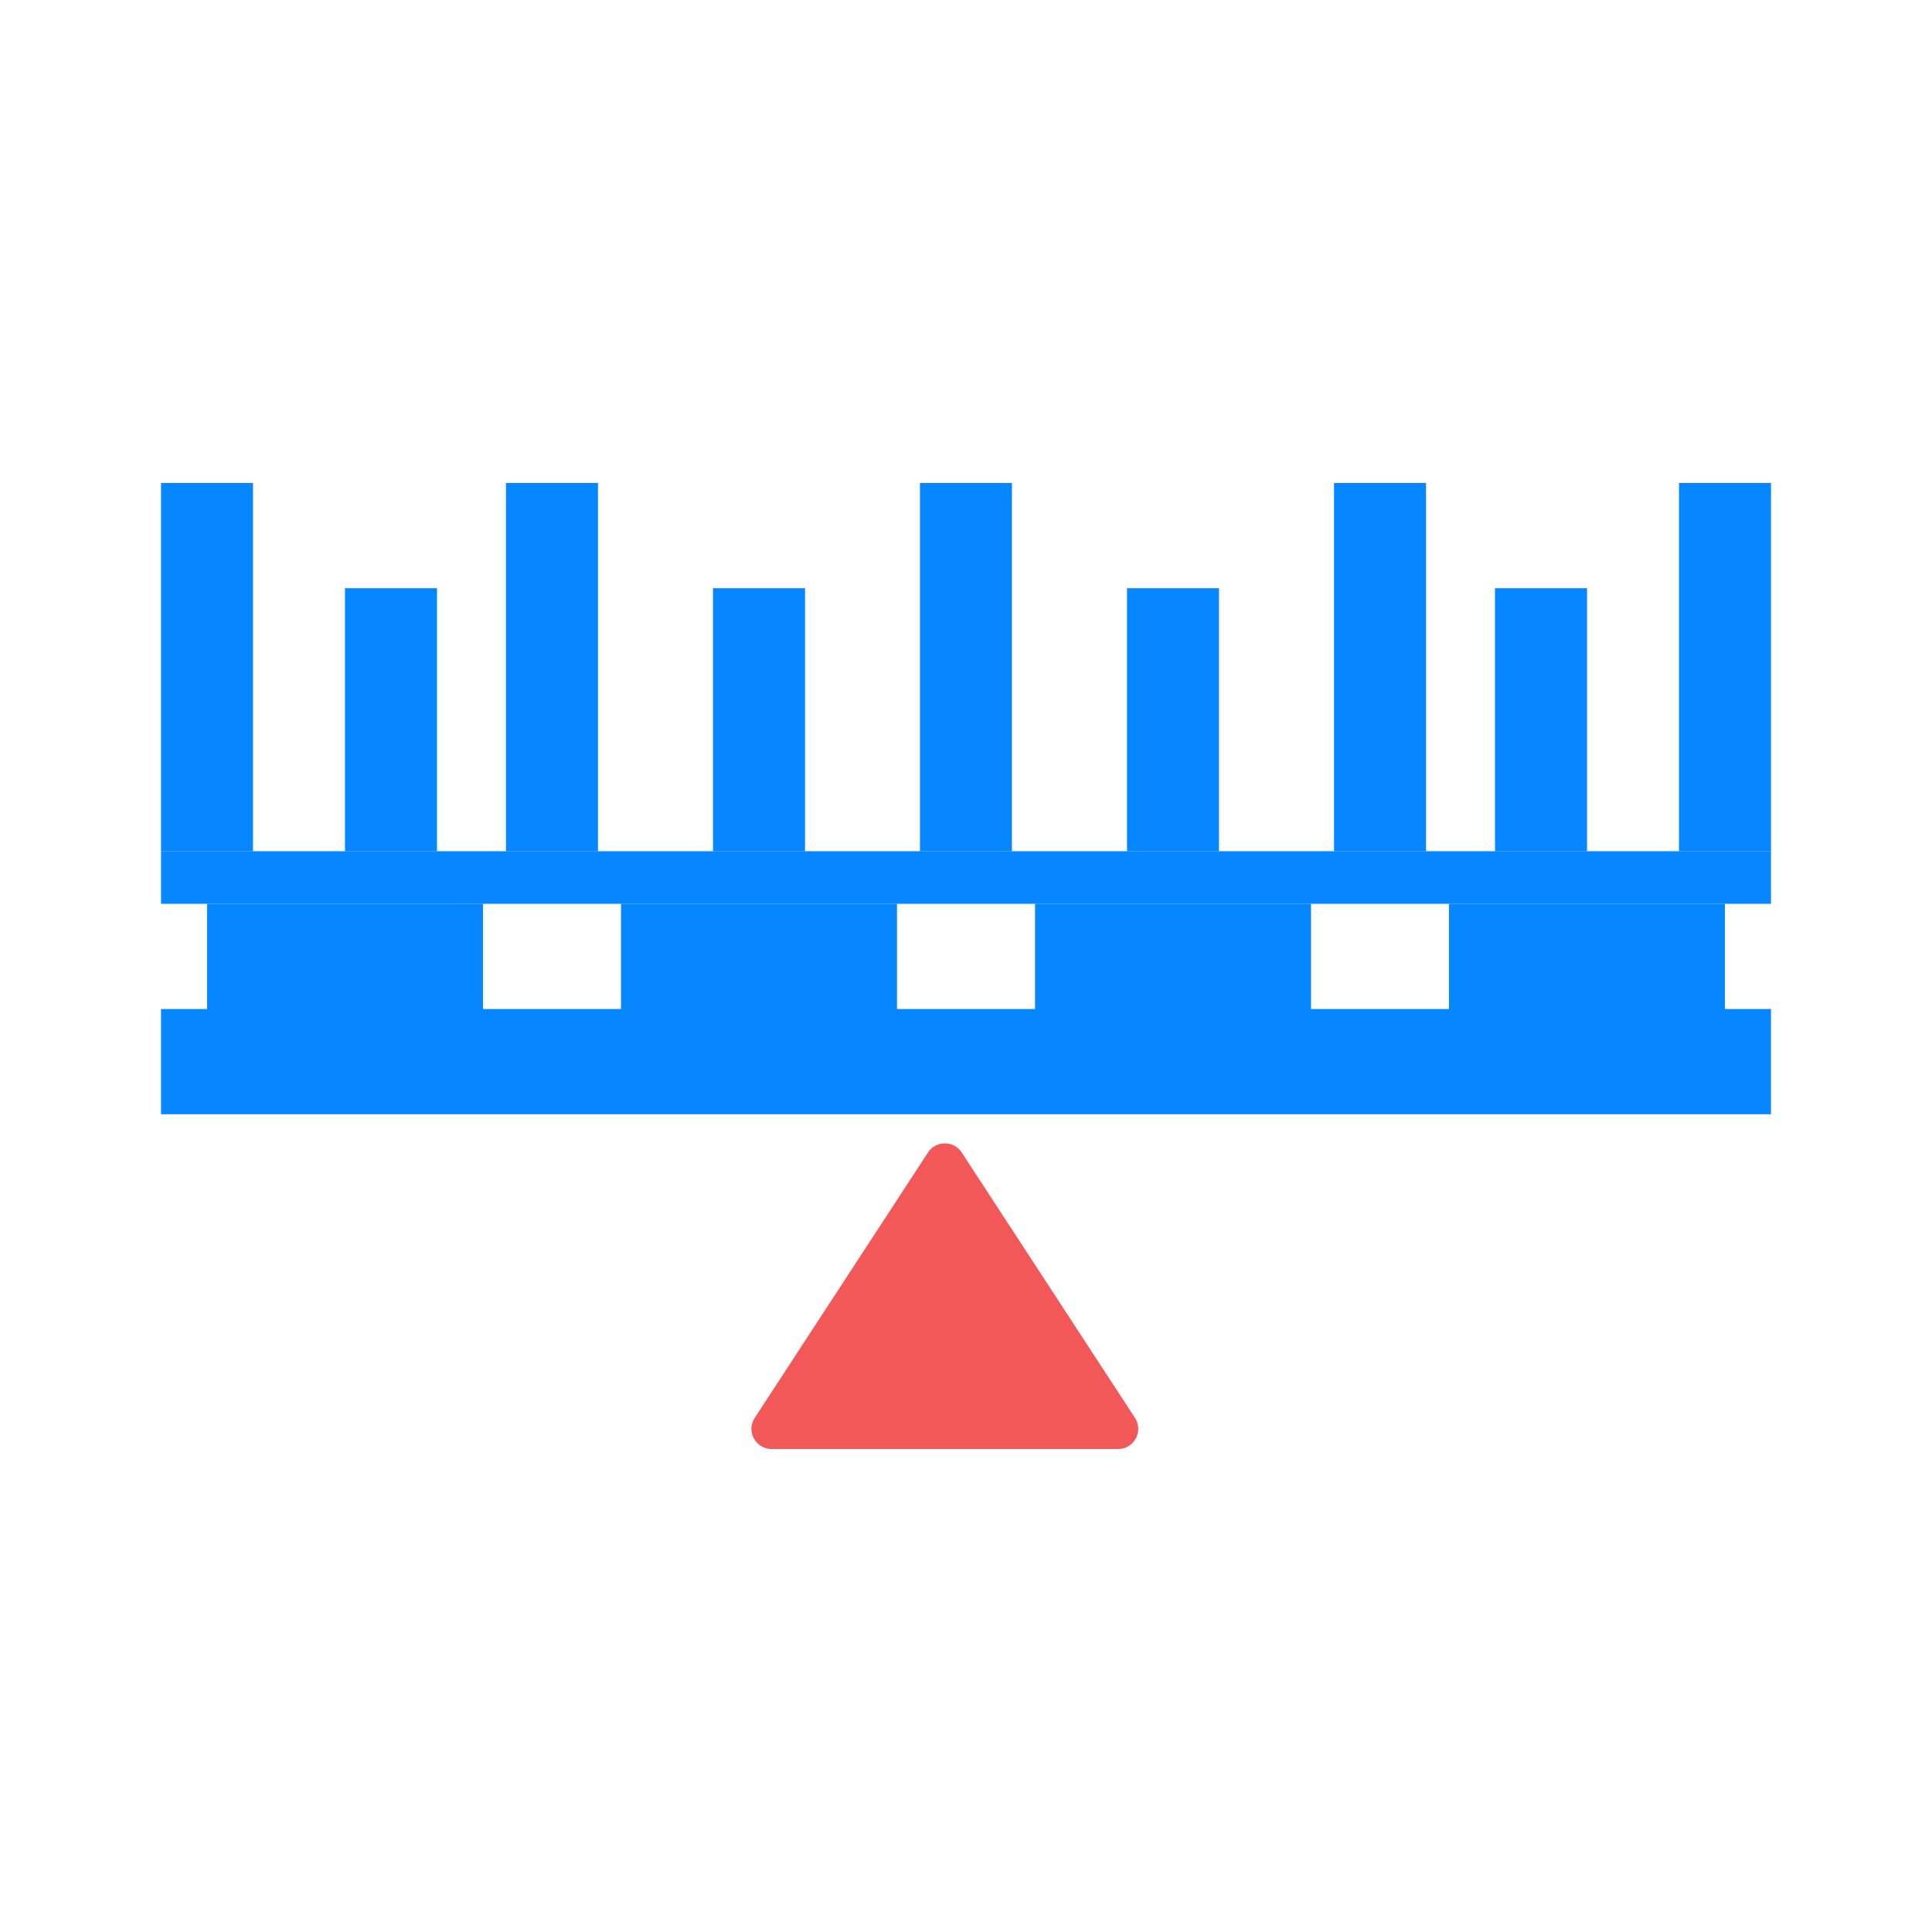
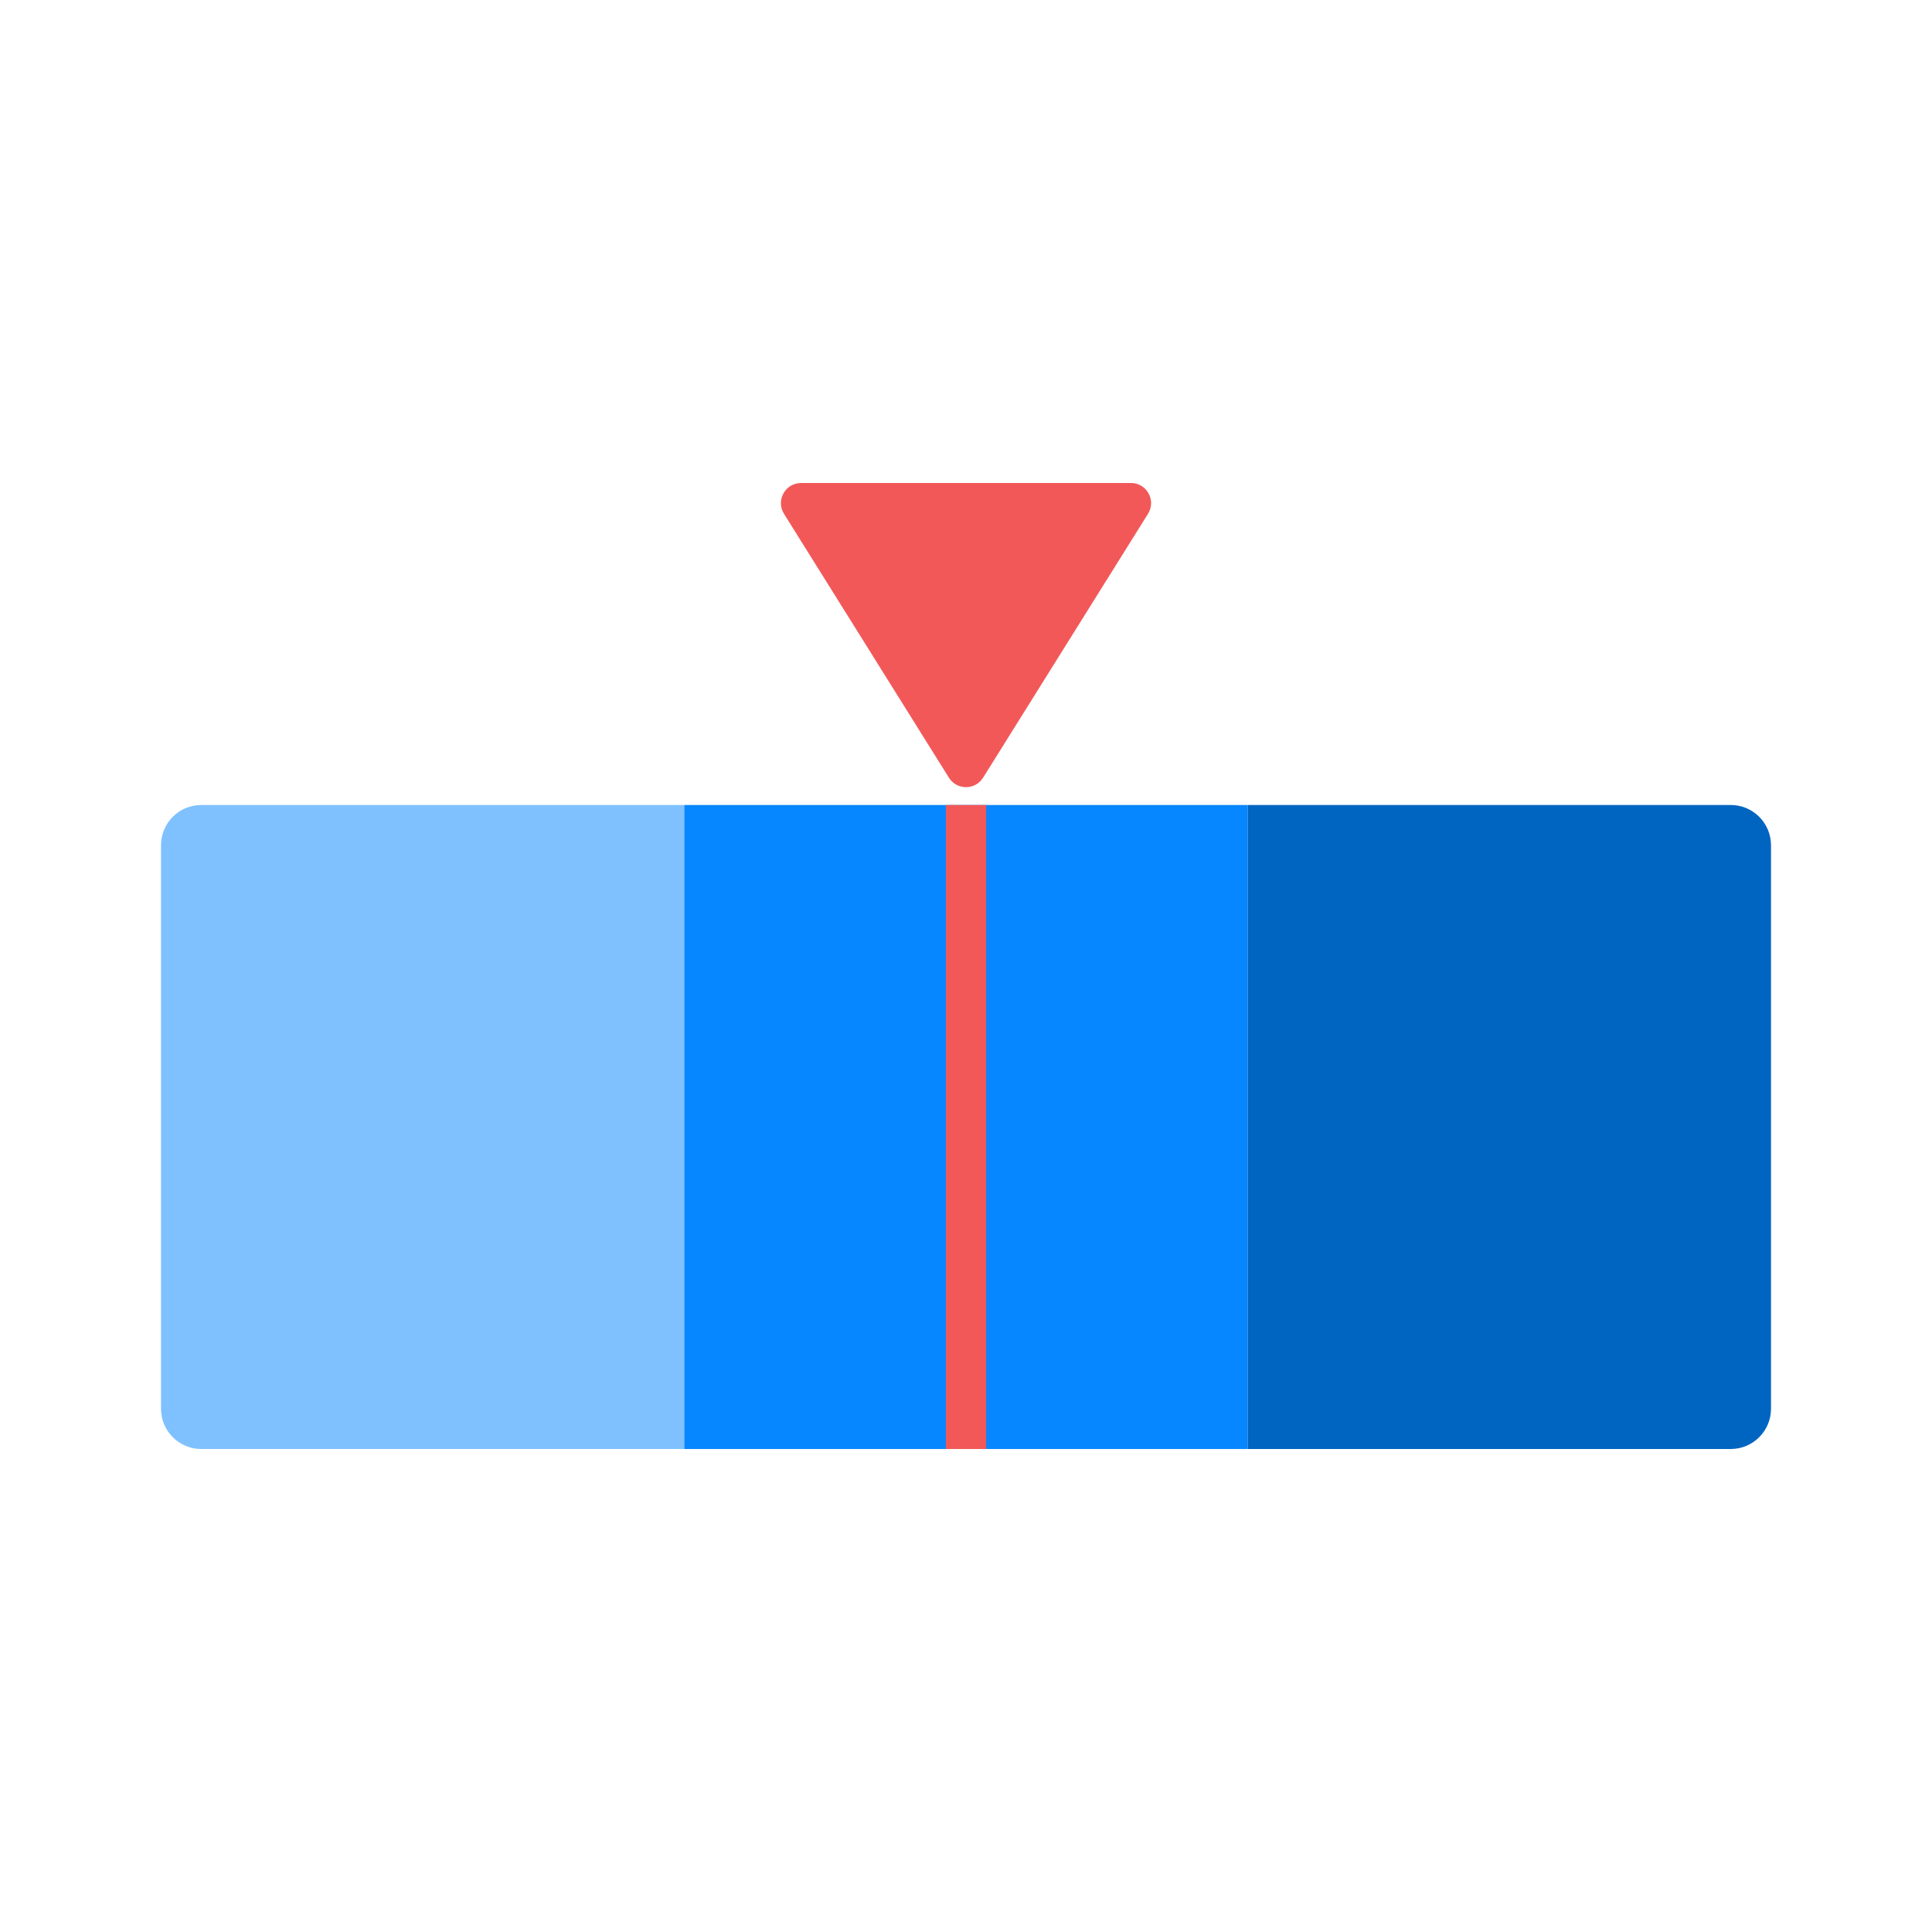
<svg xmlns="http://www.w3.org/2000/svg" width="48" height="48" viewBox="0 0 48 48" fill="none">
-   <path d="M23.056 28.633C23.253 28.331 23.696 28.331 23.893 28.633L28.198 35.227C28.415 35.56 28.176 36 27.779 36L19.17 36C18.773 36 18.534 35.56 18.751 35.227L23.056 28.633Z" fill="#F25858" />
-   <rect x="4" y="25.069" width="39.999" height="2.614" fill="#0787FF" />
-   <rect x="4" y="21.148" width="39.999" height="1.307" fill="#0787FF" />
-   <rect x="5.144" y="22.455" width="6.857" height="3.921" fill="#0787FF" />
-   <rect x="4" y="12" width="2.286" height="9.149" fill="#0787FF" />
-   <path d="M8.571 14.614H10.857V21.149H8.571V14.614Z" fill="#0787FF" />
-   <path d="M17.715 14.614H20.001V21.149H17.715V14.614Z" fill="#0787FF" />
-   <path d="M28 14.614H30.285V21.149H28V14.614Z" fill="#0787FF" />
-   <path d="M37.143 14.614H39.429V21.149H37.143V14.614Z" fill="#0787FF" />
-   <rect x="41.714" y="12" width="2.286" height="9.149" fill="#0787FF" />
-   <path d="M12.571 12H14.857V21.149H12.571V12Z" fill="#0787FF" />
-   <path d="M22.856 12H25.141V21.149H22.856V12Z" fill="#0787FF" />
-   <path d="M33.143 12H35.429V21.149H33.143V12Z" fill="#0787FF" />
-   <rect x="15.429" y="22.455" width="6.857" height="3.921" fill="#0787FF" />
-   <rect x="25.715" y="22.455" width="6.857" height="3.921" fill="#0787FF" />
-   <rect x="35.999" y="22.455" width="6.857" height="3.921" fill="#0787FF" />
+   <path d="M24.424 19.322C24.228 19.635 23.772 19.635 23.576 19.322L19.478 12.765C19.27 12.432 19.509 12 19.902 12H28.098C28.491 12 28.73 12.432 28.522 12.765L24.424 19.322Z" fill="#F25858" />
+   <path d="M4 21C4 20.448 4.448 20 5 20H17V36H5C4.448 36 4 35.552 4 35V21Z" fill="#7FC1FF" />
+   <rect x="17" y="20" width="14" height="16" fill="#0787FF" />
+   <path d="M31 20H43C43.552 20 44 20.448 44 21V35C44 35.552 43.552 36 43 36H31V20Z" fill="#0064C1" />
+   <path d="M24 20V36" stroke="#F25858" />
</svg>
